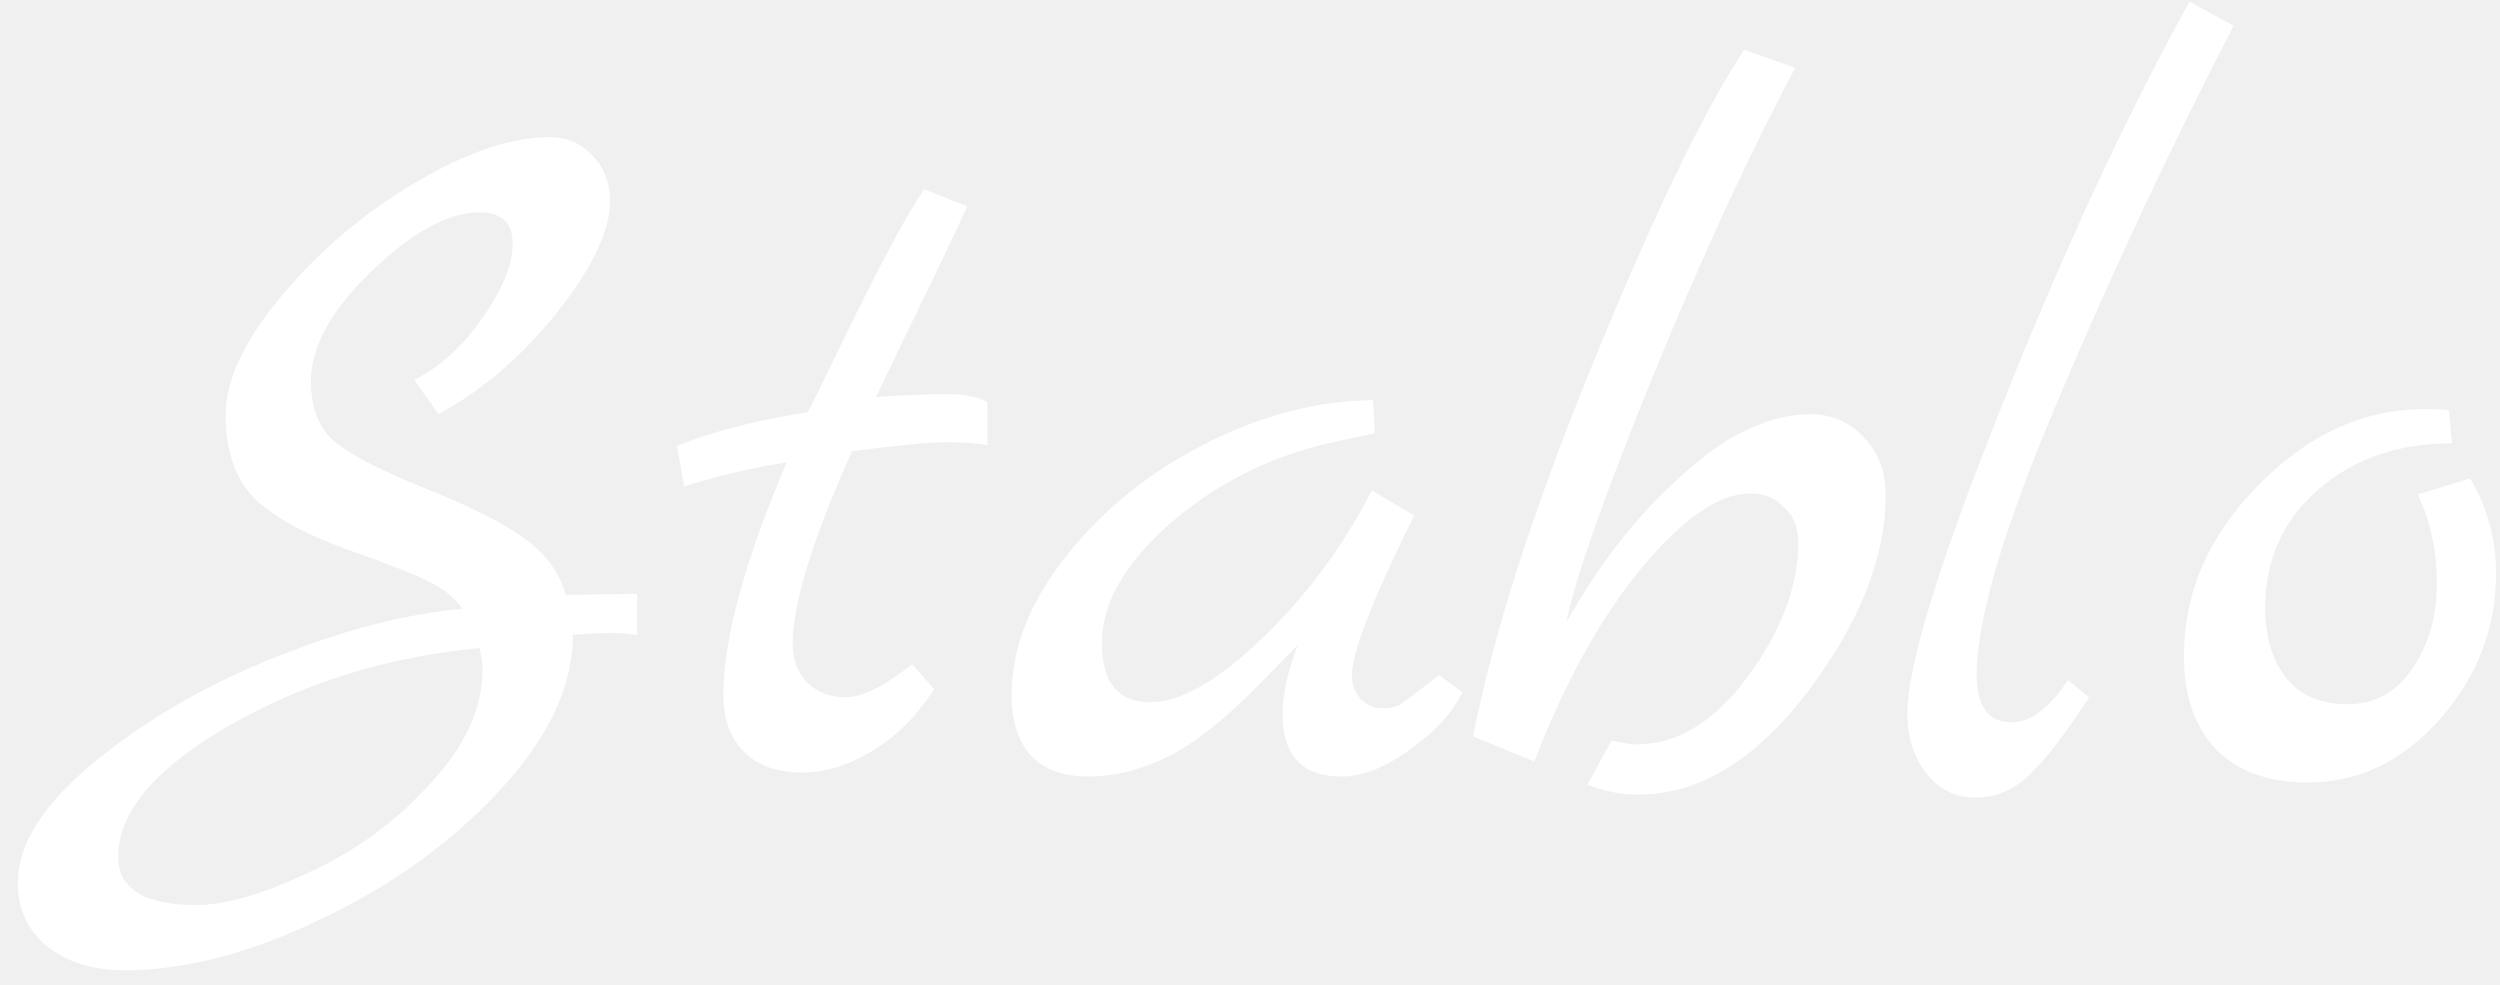
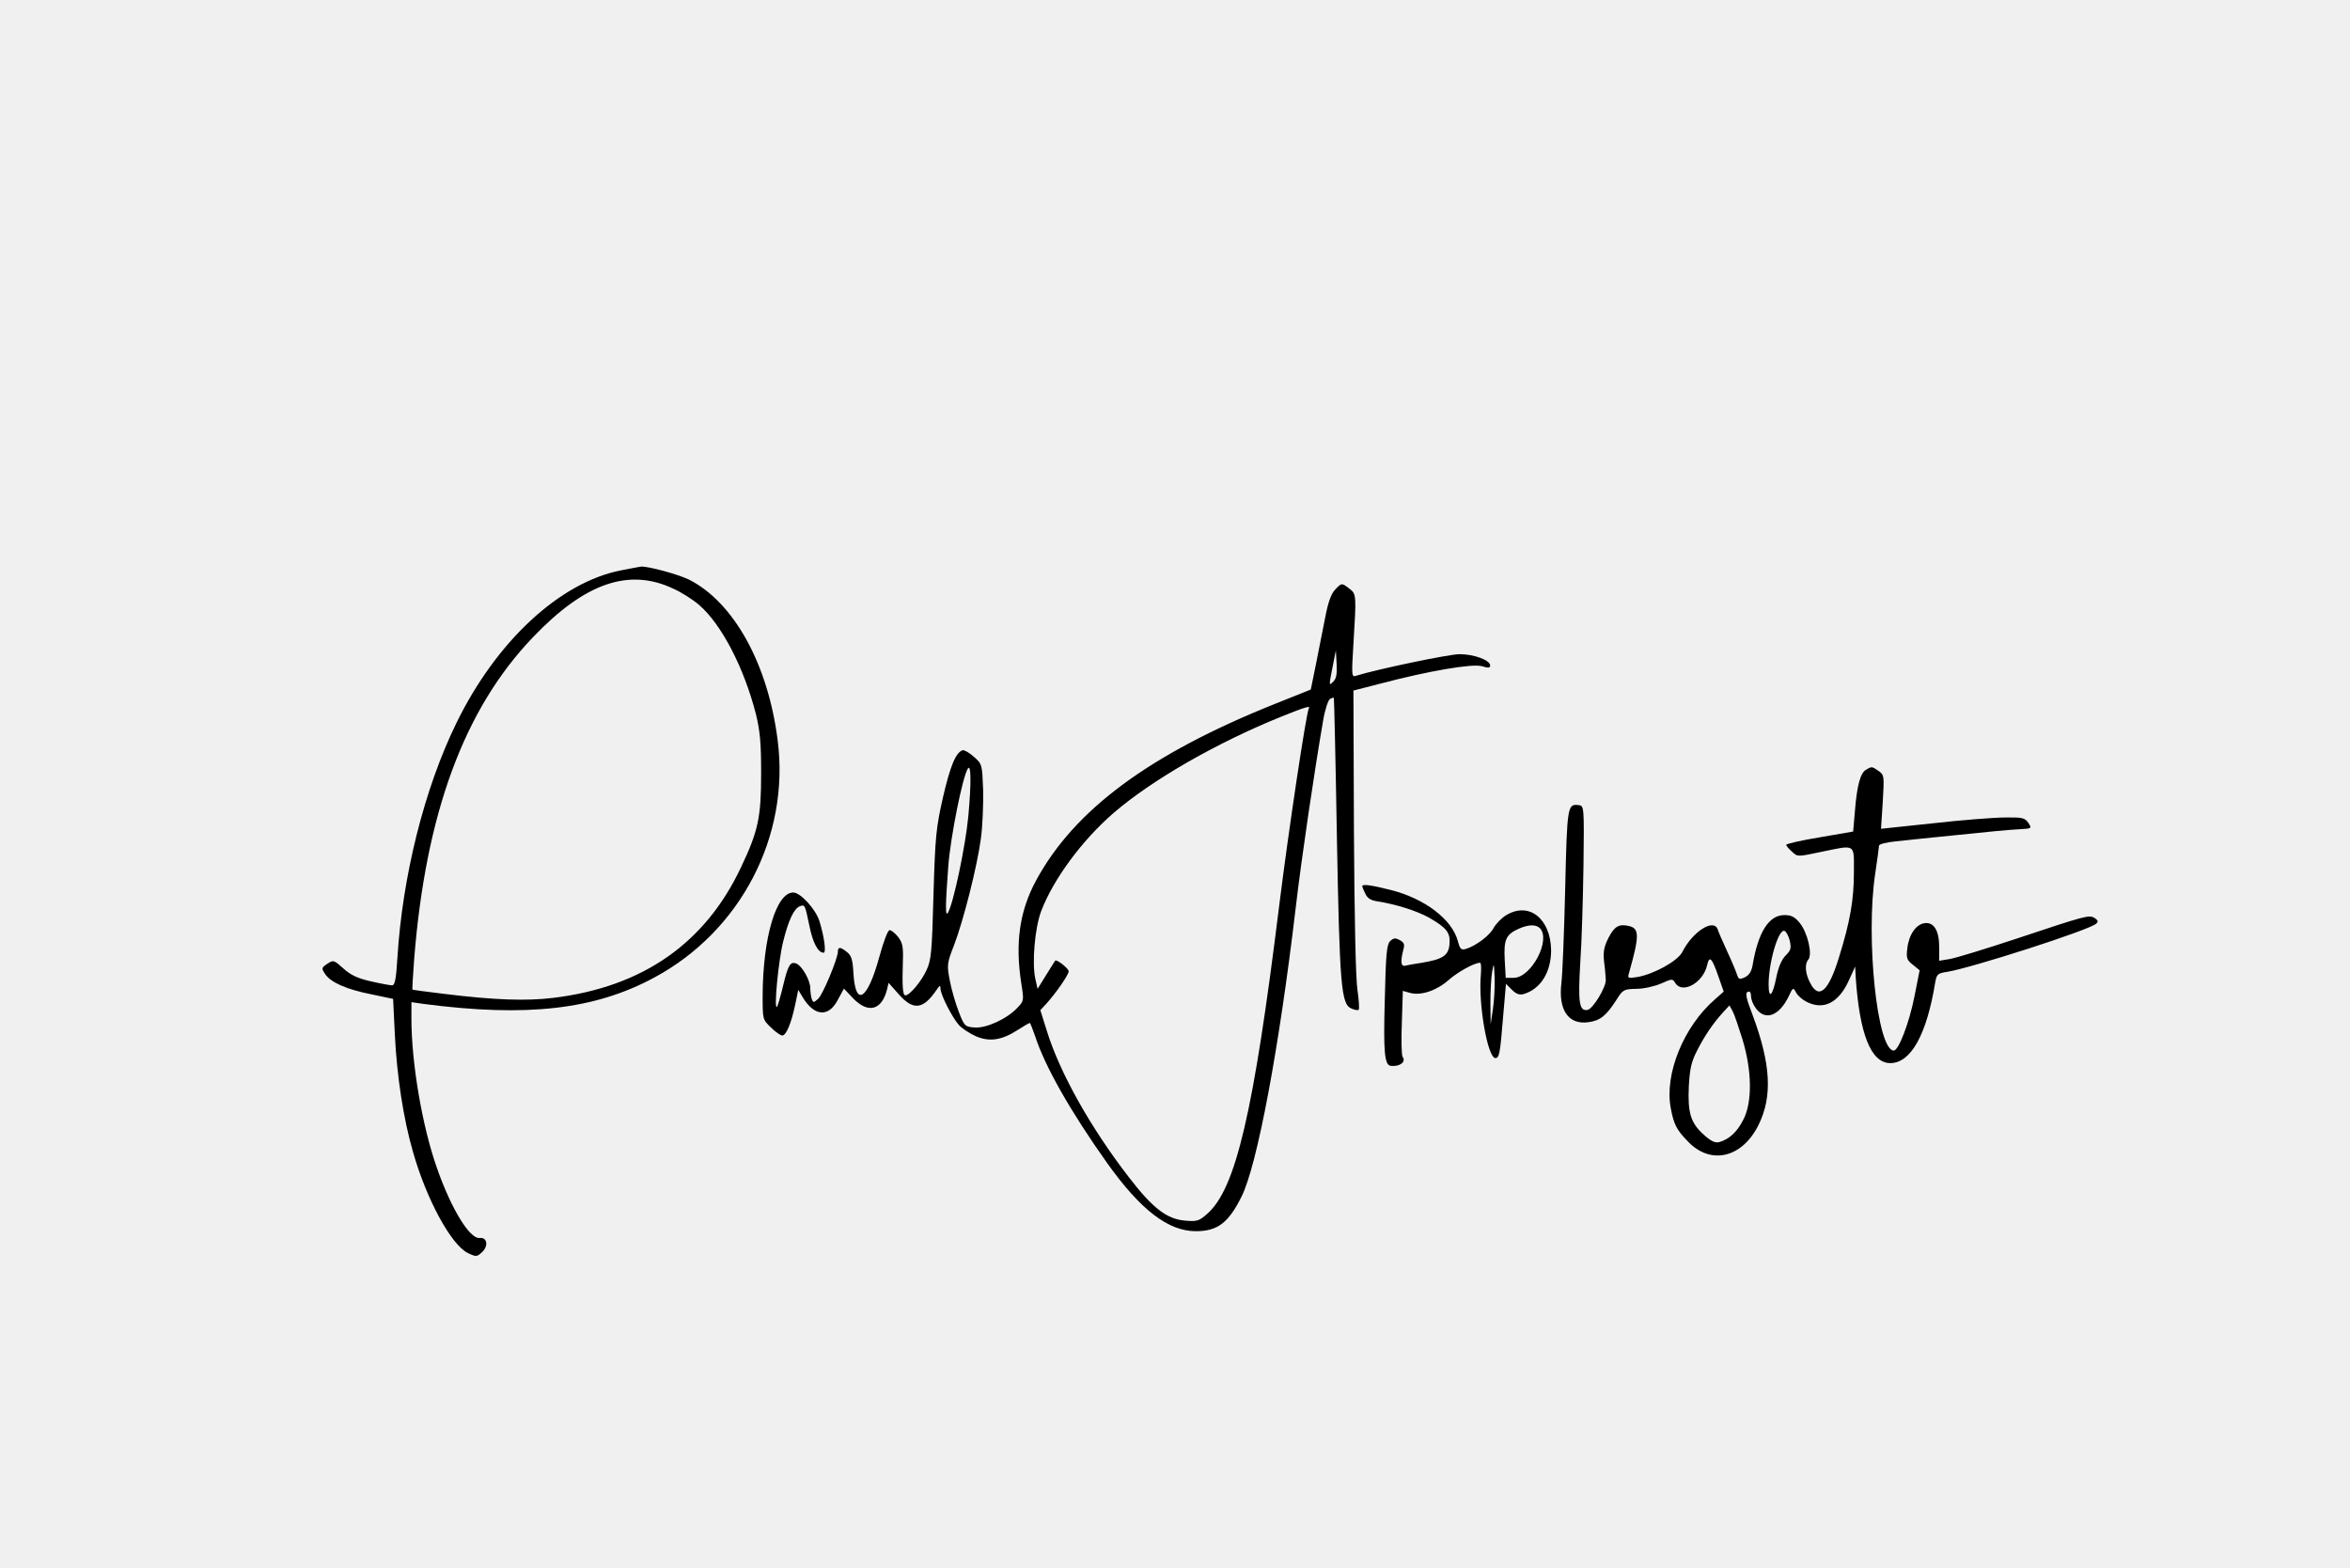
- <svg xmlns="http://www.w3.org/2000/svg" fill="none" height="52" width="132">
-   <path fill="#fff" d="M29.878 31.407l3.763-.053v2.173a9.128 9.128 0 00-1.484-.106c-.565 0-1.201.035-1.908.106 0 2.72-1.307 5.477-3.922 8.268-2.615 2.791-5.777 5.053-9.487 6.784-3.675 1.767-7.102 2.65-10.282 2.65-1.66 0-3.021-.424-4.081-1.272C1.452 49.109.94 47.996.94 46.618c0-2.05 1.36-4.187 4.081-6.413 2.72-2.226 5.9-4.063 9.54-5.512 3.64-1.449 6.925-2.297 9.858-2.544-.353-.53-.901-.99-1.643-1.378-.742-.389-2.261-.99-4.558-1.802-2.297-.848-3.922-1.767-4.876-2.756-.954-1.025-1.431-2.456-1.431-4.293 0-1.837.99-3.94 2.968-6.307a26.924 26.924 0 016.996-5.936c2.72-1.625 5.106-2.438 7.155-2.438.919 0 1.678.336 2.279 1.007.6.636.901 1.431.901 2.385 0 1.555-.936 3.516-2.809 5.883-1.873 2.332-3.957 4.116-6.254 5.353l-1.272-1.802c1.378-.707 2.58-1.802 3.604-3.286 1.06-1.52 1.59-2.827 1.59-3.922 0-1.095-.583-1.643-1.749-1.643-1.66 0-3.569 1.042-5.724 3.127-2.12 2.05-3.18 3.975-3.18 5.777 0 1.237.318 2.208.954 2.915.636.707 2.244 1.59 4.823 2.65 2.58 1.025 4.417 1.943 5.512 2.756 1.095.777 1.82 1.767 2.173 2.968zM6.24 45.24c0 1.696 1.378 2.544 4.134 2.544 1.52 0 3.48-.565 5.883-1.696a19.324 19.324 0 006.413-4.664c1.873-1.979 2.809-4.01 2.809-6.095 0-.247-.053-.618-.159-1.113-4.84.46-9.24 1.82-13.197 4.081-3.922 2.261-5.883 4.576-5.883 6.943zm41.92-10.176l1.167 1.325c-.884 1.378-1.962 2.456-3.233 3.233-1.237.777-2.492 1.166-3.764 1.166-1.271 0-2.279-.353-3.02-1.06-.742-.742-1.114-1.749-1.114-3.021 0-2.968 1.114-7.067 3.34-12.296a37.422 37.422 0 00-5.407 1.272l-.37-2.067-.053-.053c1.766-.742 4.08-1.343 6.942-1.802.283-.53.92-1.82 1.908-3.869 1.98-4.063 3.393-6.696 4.24-7.897l2.28.901c-.354.777-.972 2.085-1.855 3.922a640.967 640.967 0 00-2.968 6.148c1.59-.106 2.844-.159 3.763-.159.918 0 1.625.141 2.12.424v2.279c-.495-.106-1.22-.159-2.174-.159-.918 0-2.579.159-4.982.477-2.084 4.664-3.127 8.056-3.127 10.176 0 .813.248 1.484.742 2.014.53.53 1.22.795 2.068.795.883 0 2.049-.583 3.498-1.749zm27.83.583l1.219.901c-.495 1.06-1.414 2.067-2.756 3.021-1.308.954-2.509 1.431-3.604 1.431-2.085 0-3.127-1.095-3.127-3.286 0-1.025.265-2.244.795-3.657l-1.961 2.014c-1.908 1.943-3.569 3.25-4.982 3.922-1.378.671-2.739 1.007-4.081 1.007-1.343 0-2.368-.371-3.074-1.113-.672-.777-1.007-1.837-1.007-3.18 0-2.473.954-4.911 2.862-7.314 1.908-2.438 4.346-4.417 7.314-5.936 2.968-1.52 5.936-2.297 8.904-2.332l.106 1.749-2.226.477c-3.216.707-6.06 2.12-8.533 4.24-2.438 2.12-3.657 4.24-3.657 6.36 0 2.085.848 3.127 2.544 3.127 1.59 0 3.55-1.113 5.883-3.339 2.332-2.226 4.275-4.84 5.83-7.844l2.226 1.325c-2.191 4.417-3.286 7.226-3.286 8.427 0 .495.159.919.477 1.272.353.318.689.477 1.007.477.353 0 .583-.018.689-.053l.318-.106c.106-.07.23-.159.37-.265.177-.106.319-.212.425-.318l.636-.477c.282-.212.512-.389.689-.53zm11.434-9.222c1.696-1.731 3.18-2.915 4.452-3.551 1.308-.671 2.527-1.007 3.657-1.007 1.166 0 2.12.406 2.862 1.219.778.777 1.166 1.802 1.166 3.074 0 3.286-1.378 6.749-4.134 10.388-2.756 3.604-5.724 5.406-8.904 5.406a6.958 6.958 0 01-2.703-.53l1.272-2.332c.566.141 1.007.212 1.325.212 2.156 0 4.117-1.201 5.883-3.604 1.767-2.403 2.65-4.77 2.65-7.102 0-.742-.247-1.343-.742-1.802-.459-.495-1.06-.742-1.802-.742-1.625 0-3.533 1.307-5.724 3.922-2.155 2.615-4.045 6.024-5.67 10.229l-3.234-1.325c1.06-5.406 3.18-11.996 6.36-19.769 3.18-7.773 5.83-13.268 7.95-16.483l2.703.954c-2.332 4.346-4.823 9.734-7.473 16.165-2.614 6.43-4.151 10.794-4.61 13.091 1.448-2.544 3.02-4.682 4.716-6.413zm21.766 9.487l1.113.901c-1.202 1.873-2.244 3.233-3.127 4.081-.848.813-1.802 1.219-2.862 1.219s-1.926-.424-2.597-1.272c-.672-.848-1.007-1.908-1.007-3.18 0-2.473 1.625-7.791 4.876-15.953 3.25-8.197 6.589-15.405 10.017-21.624l2.332 1.272a281.978 281.978 0 00-9.381 20.034c-2.792 6.607-4.187 11.36-4.187 14.257 0 1.66.618 2.491 1.855 2.491.989 0 1.978-.742 2.968-2.226zm21.225-10.653c.919 1.52 1.378 3.198 1.378 5.035 0 2.862-.989 5.424-2.968 7.685-1.978 2.226-4.31 3.339-6.996 3.339-2.049 0-3.657-.583-4.823-1.749-1.13-1.201-1.696-2.844-1.696-4.929 0-3.357 1.308-6.36 3.922-9.01 2.615-2.685 5.548-4.028 8.798-4.028.601 0 1.025.018 1.272.053l.159 1.749c-2.826 0-5.176.813-7.049 2.438-1.872 1.625-2.809 3.71-2.809 6.254 0 1.52.371 2.756 1.113 3.71.742.919 1.82 1.378 3.233 1.378 1.449 0 2.597-.636 3.445-1.908.848-1.272 1.272-2.756 1.272-4.452 0-1.731-.335-3.304-1.007-4.717l2.756-.848z" />
+ <svg xmlns="http://www.w3.org/2000/svg" width="1249" height="833" viewBox="0 0 1249 833">
+   <g id="Group">
+     <path id="Path" fill="#000000" stroke="none" d="M 330 303.133 C 297.467 309.533 263.733 340.867 242.533 384.333 C 225.467 419.267 213.867 465.8 211.2 509.267 C 210.533 520.333 209.867 523.667 208.4 523.667 C 207.333 523.667 202.267 522.733 197.067 521.533 C 190 519.933 186.4 518.2 182.533 514.733 C 177.467 510.2 177.2 510.067 174 512.2 C 170.8 514.333 170.8 514.6 172.8 517.667 C 175.733 522.067 184 525.8 197.467 528.467 L 208.933 530.867 L 209.867 550.067 C 210.933 571.8 214.4 594.6 219.467 612.067 C 226.667 637.533 239.867 661.667 248.667 665.933 C 253.067 668.067 253.467 667.933 256 665.667 C 259.733 662.333 259.067 657.533 254.933 657.933 C 249.733 658.6 239.867 642.6 232.267 620.867 C 224.4 598.6 218.667 565 218.667 541.267 L 218.667 532.6 L 225.067 533.533 C 280 540.733 316.133 536.6 347.733 519.533 C 393.6 494.867 419.867 444.6 413.333 393.533 C 408.267 353.133 390.133 320.2 366.267 308.067 C 360.533 305.267 344.533 300.867 340.667 301.133 C 340 301.267 335.2 302.067 330 303.133 Z M 357.867 312.867 C 362.4 314.867 368.533 318.867 371.6 321.533 C 383.6 331.933 395.467 355 401.733 379.4 C 404 388.733 404.533 394.867 404.533 411 C 404.533 434.2 403.067 441.533 393.867 460.867 C 374.8 501.4 341.467 524.6 294 530.333 C 279.6 532.067 263.2 531.533 236 528.2 C 226.933 527.133 219.333 526.067 219.2 525.933 C 219.067 525.8 219.467 518.467 220.133 509.667 C 226.267 432.333 246.667 376.867 283.2 338.733 C 310.8 309.8 334.267 301.667 357.867 312.867 Z" />
+     <path id="path1" fill="#000000" stroke="none" d="M 709.467 313.533 C 707.467 315.667 705.867 320.2 704.4 327.8 C 703.2 333.933 700.933 345.133 699.467 352.733 L 696.667 366.467 L 677.333 374.2 C 610.8 400.867 570.933 430.467 550.667 467.933 C 541.867 484.2 539.467 501.133 542.8 522.6 C 544.267 531.933 544.267 531.933 540.533 535.8 C 534.933 541.667 524 546.6 517.867 546.067 C 512.933 545.667 512.533 545.4 509.6 537.8 C 507.867 533.4 505.733 525.933 504.8 521.133 C 503.2 512.733 503.333 511.933 507.067 502.333 C 512.133 489 519.333 460.6 521.333 445.667 C 522.267 439 522.667 427.4 522.533 419.933 C 522 406.2 522 406.067 517.6 402.2 C 515.067 399.933 512.4 398.467 511.6 398.733 C 508 399.933 505.067 407 501.2 423.667 C 497.467 440.2 497.067 444.467 496.133 475.667 C 495.333 505.933 494.933 510.333 492.4 515.667 C 489.733 521.533 483.467 529 481.2 529 C 479.733 529 479.467 523.8 479.867 511 C 480.133 503.133 479.733 501.133 477.333 497.933 C 475.733 495.933 473.733 494.333 472.8 494.333 C 471.867 494.333 469.6 500.333 467.333 508.6 C 461.067 531.533 454.667 535.533 453.6 517.267 C 453.2 510.067 452.533 507.933 450.267 506.067 C 446.667 503.133 445.333 503.133 445.333 505.667 C 445.333 509.4 437.333 528.6 434.8 530.867 C 432.533 532.867 432.267 533 431.467 531 C 431.067 529.8 430.667 527.133 430.667 525.267 C 430.667 521 426.267 513.267 423.2 512.067 C 420 510.867 418.8 513 416.133 524.2 C 414.8 529.8 413.333 534.733 412.933 535.133 C 411.2 536.867 413.733 510.333 416.267 500.333 C 419.067 489 422 482.867 425.067 481.667 C 427.733 480.6 427.867 480.733 430.133 491.8 C 432 501.133 434.8 506.333 437.733 506.333 C 439.2 506.333 438.133 498.067 435.6 489.8 C 433.733 483.4 425.467 474.333 421.6 474.333 C 412.533 474.333 405.467 498.2 405.333 529.133 C 405.333 541.8 405.333 541.8 409.733 546.067 C 412.133 548.467 414.933 550.333 415.733 550.333 C 417.867 550.333 420.533 543.933 422.667 533.8 L 424.267 526.067 L 426.667 530.067 C 432.8 540.2 440.4 540.733 445.2 531.533 L 448.533 525.4 L 453.333 530.467 C 461.333 538.867 468.667 537 471.467 525.8 L 472.267 522.333 L 477.6 528.333 C 485.333 537.133 490.533 536.6 497.6 526.333 C 499.467 523.533 499.867 523.4 499.867 525.533 C 500 528.867 506.133 540.867 509.733 544.867 C 511.333 546.6 515.2 549.133 518.4 550.6 C 525.6 553.8 532.133 553 540.667 547.533 C 544 545.4 546.933 543.667 547.333 543.667 C 547.6 543.667 548.8 546.867 550.133 550.6 C 555.333 566.733 569.067 590.867 588.4 618.067 C 606.267 643.133 620.933 654.333 635.6 654.333 C 647.067 654.333 652.933 649.933 659.867 635.933 C 668.133 619.533 679.867 557.133 688.667 482.333 C 691.733 456.067 698.667 409.267 703.2 383.133 C 704.133 377.4 705.867 372.2 706.8 371.533 C 707.733 371 708.8 370.6 708.933 370.867 C 709.067 371 709.867 404.2 710.533 444.467 C 712 523.667 712.8 533.533 718.133 535.933 C 719.867 536.733 721.733 537.133 722.133 536.6 C 722.533 536.2 722.267 531.533 721.467 526.067 C 720.533 520.067 719.867 487.8 719.6 441.667 L 719.333 367 L 733.333 363.4 C 759.6 356.467 782.667 352.6 787.6 354.067 C 791.067 355.133 792 355 792 353.667 C 792 350.867 783.467 347.667 775.733 347.667 C 770.133 347.667 731.867 355.667 720.8 359.133 C 718.4 359.933 718.267 359.4 719.333 342.2 C 720.933 316.333 720.933 315.667 717.2 312.867 C 713.067 309.667 713.067 309.667 709.467 313.533 Z M 708.667 362.2 C 706.133 364.6 706.133 365.267 708.933 351 L 710 345.667 L 710.4 352.867 C 710.667 358.2 710.267 360.6 708.667 362.2 Z M 695.6 376.6 C 694.267 378.867 684.933 440.733 679.867 481.4 C 666.267 591.533 656.8 631.8 641.6 645.133 C 637.333 648.867 636.267 649.267 630 648.733 C 620.267 647.933 612.8 642.333 600 625.667 C 579.867 599.667 563.333 570.333 556.4 547.933 L 552.933 536.867 L 556.267 533.267 C 561.2 527.8 568 518.067 568 516.2 C 568 514.733 561.467 509.533 560.8 510.6 C 560.667 510.867 558.4 514.2 556 518.2 L 551.467 525.533 L 550.267 520.2 C 548.4 511.8 550 493.267 553.333 484.333 C 559.867 467.133 575.2 446.467 592 431.933 C 612.667 414.2 646.8 394.733 680.667 381 C 694.267 375.533 696.667 374.867 695.6 376.6 Z M 514.667 433.667 C 513.2 449.4 506.8 479.933 503.867 485 C 502.4 487.667 502.4 481.8 504 460.333 C 505.2 444.733 511.6 412.733 514.4 408.467 C 516.133 405.8 516.267 416.067 514.667 433.667 Z" />
+     <path id="path2" fill="#000000" stroke="none" d="M 991.733 409.133 C 988.8 410.733 986.933 417.533 985.867 431.133 L 984.933 441.933 L 967.2 445 C 957.333 446.6 949.333 448.467 949.333 449 C 949.333 449.4 950.667 451.133 952.4 452.6 C 955.333 455.4 955.333 455.4 967.333 452.867 C 986.667 448.867 985.333 448.067 985.333 463.533 C 985.333 478.2 983.333 489.8 977.333 509 C 971.867 526.867 966.667 531.4 962.133 522.467 C 959.467 517.533 959.067 512.333 961.067 510.067 C 963.467 507.133 960.667 495.4 956.4 490.333 C 953.867 487.267 952 486.333 948.4 486.333 C 940.133 486.333 934.4 495.4 931.467 513.133 C 930.8 516.467 929.6 518.333 927.333 519.4 C 924.533 520.733 924 520.467 923.2 517.933 C 922.667 516.333 920.4 510.733 918 505.667 C 915.6 500.467 913.333 495.267 912.933 493.933 C 910.8 487.933 899.6 495.133 894.133 505.933 C 891.733 510.733 878.933 517.8 870.133 519.267 C 865.067 520.067 864.933 519.933 865.867 516.867 C 871.333 497.533 871.333 493.533 866 492.2 C 860.533 490.867 858.133 492.2 854.933 498.333 C 852.533 503.133 852 505.667 852.533 511 C 853.067 514.6 853.333 519 853.467 520.733 C 853.6 524.733 846.667 536.2 843.733 536.733 C 839.333 537.533 838.667 532.733 839.867 512.067 C 840.667 501.267 841.333 477.933 841.6 460.333 C 842 429.133 841.867 428.333 839.333 427.933 C 833.067 427.133 832.933 427.533 831.867 472.6 C 831.333 495.933 830.4 518.333 829.867 522.467 C 828.133 536.733 833.6 544.733 844.133 543.267 C 850.4 542.467 853.6 539.933 858.933 531.667 C 862.533 525.933 862.933 525.667 869.733 525.533 C 873.6 525.533 879.333 524.2 882.8 522.733 C 888.8 520.067 888.933 520.067 890.4 522.467 C 894.267 528.467 905.333 522.2 907.333 512.867 C 908.533 507.667 909.867 509 913.333 519 L 916.133 527 L 911.6 531 C 894.8 545.533 884.533 570.867 888 589 C 889.6 597.533 891.067 600.467 897.067 606.6 C 909.2 619.4 926 615.4 934.667 597.8 C 942.133 582.733 941.2 565.4 931.467 539.4 C 928 530.333 927.467 527.667 928.933 527.133 C 930 526.6 930.667 527.533 930.667 529.533 C 930.667 531.267 931.867 534.2 933.467 536.2 C 938.4 542.6 945.6 539.8 950.533 529.8 C 952.933 524.733 953.067 524.6 954.533 527.4 C 955.333 529 957.867 531.267 960 532.333 C 969.2 537.133 977.333 533 982.8 520.733 L 986 513.667 L 986.267 519 C 988.267 549.533 994.4 565 1004.667 565 C 1015.6 565 1024 549.933 1028.533 522.2 C 1029.333 517.667 1029.867 517.267 1035.067 516.467 C 1047.6 514.467 1110.8 494.2 1114.133 490.867 C 1115.333 489.8 1115.067 489.133 1113.333 487.933 C 1110.4 486.067 1108.933 486.467 1071.333 499 C 1055.2 504.333 1039.467 509.133 1036.4 509.667 L 1030.667 510.6 L 1030.667 503.4 C 1030.667 494.6 1027.867 490.067 1023.067 490.6 C 1018.4 491.133 1014.533 496.733 1013.733 503.933 C 1013.067 509.267 1013.467 510.2 1016.667 512.733 L 1020.267 515.667 L 1017.467 529.8 C 1014.667 543.8 1009.067 558.333 1006.533 558.333 C 997.733 558.333 991.467 498.6 996.667 464.2 C 997.733 457 998.667 450.333 998.667 449.533 C 998.667 448.6 1002.4 447.667 1007.733 447.133 C 1012.667 446.6 1027.733 445 1041.333 443.667 C 1054.933 442.2 1069.2 440.867 1073.067 440.733 C 1080 440.333 1080 440.333 1078 437.267 C 1076.133 434.6 1074.8 434.333 1065.6 434.467 C 1060 434.467 1042.8 435.8 1027.467 437.533 L 999.733 440.467 L 1000.667 426.2 C 1001.467 412.333 1001.467 411.933 998.533 409.8 C 994.933 407.267 994.8 407.267 991.733 409.133 Z M 951.2 499.8 C 952.133 503.933 951.867 505 949.067 507.8 C 946.933 509.933 945.2 513.933 944.133 519.267 C 942.133 529.4 940 531.4 940 523.133 C 940 511.533 945.2 493.667 948.4 494.733 C 949.333 495 950.533 497.267 951.2 499.8 Z M 926.133 552.467 C 931.2 569.267 931.333 585.667 926.667 594.867 C 923.333 601.533 919.2 605.4 913.733 607 C 911.6 607.533 909.467 606.6 905.467 603 C 898.533 596.733 896.933 591.4 897.6 577.133 C 898.133 567.933 898.933 564.2 902 558.333 C 906 550.467 910.4 543.933 915.867 537.933 L 919.2 534.333 L 920.933 537.533 C 921.867 539.267 924.133 546.067 926.133 552.467 Z" />
+     <path id="path3" fill="#000000" stroke="none" d="M 724 471 C 724 471.267 724.667 473 725.6 474.867 C 726.667 477.267 728.4 478.467 731.867 479 C 742.133 480.6 752.933 484.067 759.467 487.667 C 768.933 493.133 770.933 495.667 770.4 501.8 C 769.867 507.8 766.933 509.8 755.733 511.667 C 751.867 512.2 747.733 513 746.667 513.267 C 744.533 513.667 744.267 510.867 745.867 504.733 C 746.667 501.933 746.267 500.867 744 499.667 C 741.6 498.333 740.667 498.467 738.8 500.2 C 737.067 502.067 736.533 507 736 531.4 C 735.2 559.4 735.867 566.067 739.2 566.467 C 744 567 747.467 564.333 745.467 561.667 C 744.933 561 744.667 552.733 745.067 543.533 L 745.6 526.6 L 749.333 527.667 C 755.067 529.267 763.333 526.6 769.733 521 C 774.667 516.6 783.6 511.667 786.667 511.667 C 787.2 511.667 787.333 514.467 787.067 517.933 C 785.6 533.4 790.667 562.333 794.8 562.333 C 796.8 562.333 797.333 559.8 798.8 541.4 L 800.4 522.867 L 803.6 526.067 C 805.867 528.333 807.6 528.867 809.733 528.333 C 818.8 525.667 824.4 516.733 824.4 505 C 824.133 488.067 812.533 479 800.4 486.467 C 798 487.933 795.067 491 793.867 493.133 C 791.867 497.133 784.4 502.733 779.067 504.333 C 776.533 505 776 504.467 774.8 500.067 C 771.733 488.6 757.2 477.533 739.2 473 C 729.2 470.467 724 469.667 724 471 Z M 818.4 493.267 C 824.533 499.4 813.867 519.667 804.533 519.667 L 800.267 519.667 L 799.733 509.933 C 799.2 499.267 800.4 496.6 807.333 493.533 C 812.4 491.267 816.4 491.267 818.4 493.267 Z M 793.467 536.333 L 792.267 544.333 L 792.133 533 C 792.133 526.733 792.533 519.267 793.067 516.333 C 794 511.4 794 511.533 794.4 519.667 C 794.533 524.467 794.133 531.933 793.467 536.333 Z" />
+   </g>
</svg>
